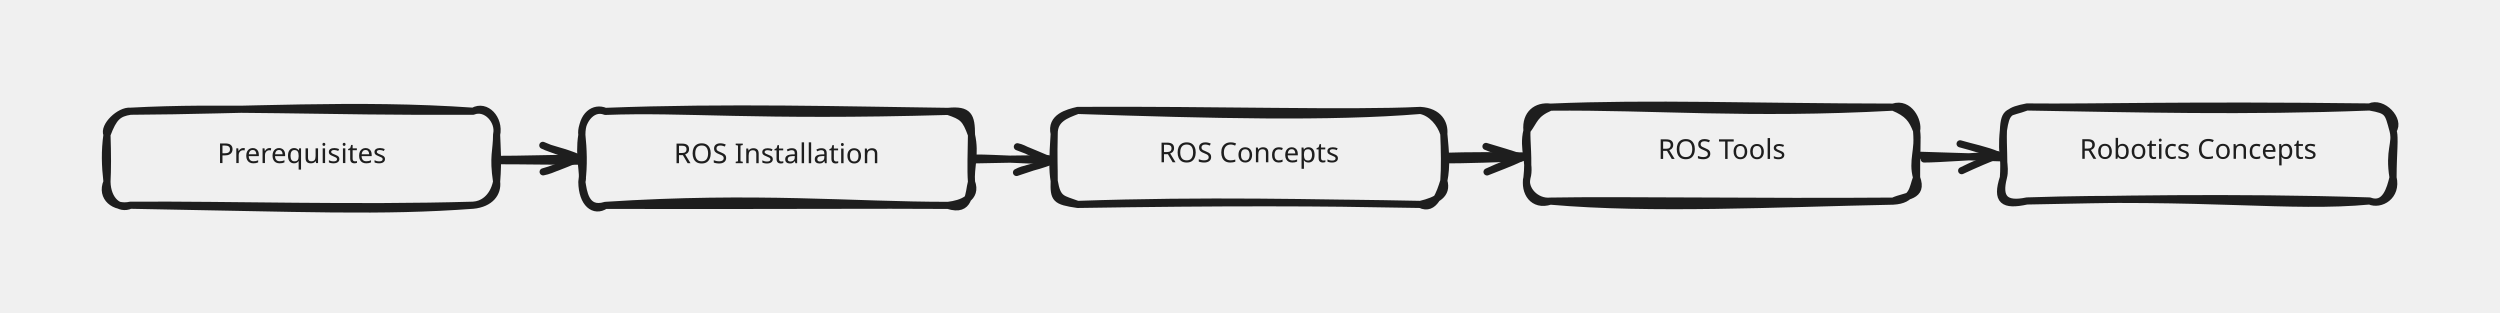
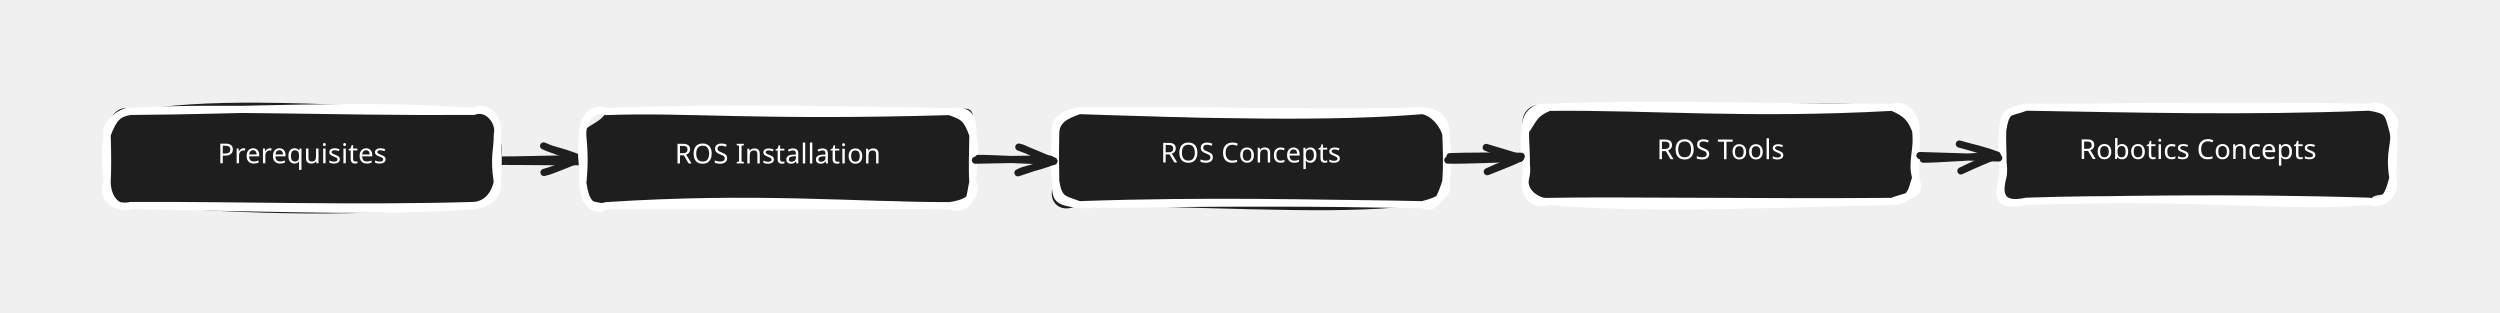
- <svg xmlns="http://www.w3.org/2000/svg" version="1.1" viewBox="0 0 701.115 87.599" width="701.115" height="87.599">
+ <svg xmlns="http://www.w3.org/2000/svg" version="1.1" viewBox="0 0 700.115 87.599" width="700.115" height="87.599">
  
-   eyJ2ZXJzaW9uIjoiMSIsImVuY29kaW5nIjoiYnN0cmluZyIsImNvbXByZXNzZWQiOnRydWUsImVuY29kZWQiOiJ4nOVba1Pbulx1MDAxNv3Or2Byv1x1MDAxNlx1MDAxZr22XHUwMDFl51x1MDAxYqXlcUspXHUwMDEwaIE7Z1x1MDAxOJOYxODYwXZcYrTT/362TIhcdTAwMWTHeUBcdIS5YSBEkq0taa+19paVXyurq7X0vuvV/l6teXdccjfwm7Hbr32w5bdenPhRiFUs+5xEvbiRtWynaTf5+6+/3G7XafnpRVx1MDAxNF07jajzcJlcdTAwMTd4XHUwMDFkL0xcdTAwMTNs+D/8vLr6K/tb6MiN4+ihj6w470dcbiiX7kVh1ifV2kjNKCfDXHUwMDE2fvJcdPtKvSZWX7pB4uU1tqiWXt3tXHT/5/Xx6d315k7/6uzkquHn3V76QVBP74PMpCTCked1SVx1MDAxYUfX3lx1MDAwZr+Ztlx1MDAxZodfKJ90VVx1MDAxY/Va7dBL7NDpsDTqulxyP723ZSQ33lxyW9k98pI7/Fx1MDAwNEw5hlGQROObXCJmWGuv55I5TCnFmFx1MDAxNEaZklVcdTAwMWJRXHUwMDEwxdaq/1DP/uR2XbiN61x1MDAxNlx1MDAxYVx1MDAxNzaHbdLYXHKTrlx1MDAxYuNC5e36j+OljuJEcVxyWlMqgathk7bnt9qptdshII1cdTAwMDBNXHUwMDAxQFxuIanO7fGyNUH7KeOgTD5Ga0V3p5n5xj/5SsRux9uxl4S9IChOZ9hcdTAwMWNM56NcdTAwMGblXsRcdTAwMDYlv/Nh2vafXHUwMDBi3pf30Os23XRgXHUwMDE0Izh9SlOhxbA+8MPrcvdB1Liu8K0kdeP0o1x1MDAxZjb9sDVq2MDxs4HU/Hs/Plj7vCNcdTAwMWK3t9uiXHUwMDFmujs/XHUwMDE5XHUwMDFiTrVcdTAwMWR01OglXHUwMDBmXHUwMDEzKbRcdTAwMDZmXGJcdTAwMTdcdTAwMDRAXHUwMDFiVWjUcrvWZodqSqhCk7mUoDRcdTAwMWZcdTAwMWK7XHUwMDE3Nmfb5Fx1MDAxZPJvp19u5GdcdTAwMGZcdTAwMGWOXHUwMDA0O7ncOE5ElU1r1ijDNPYlXHUwMDE1V2CMyJGZmzVmReAm6UbU6fgpTvZ+5IdpeVKz2Vu3+G977tiK4yiKdWWi6No75rxiX/l/qzmUslx1MDAwZsP///lQ2Xqyk2eXj7t3fsOV4vtg9GMkXHUwMDE3e430XHUwMDAx5Fx1MDAxNUQnXHUwMDA0K5c+XHUwMDEyXHUwMDFk50Ra/8xcdTAwMWLM4rnprraUPCeocoRChjOcSZxnOcpzQjtgXHUwMDE0VkguXHUwMDA1laJk18sxXHUwMDFkJcZhXHUwMDEyUSXQXCL8oCqYjkmHS1x1MDAwMpRcdTAwMWFKtNJEXHUwMDE1zHkgOsNcdTAwMDVcdTAwMTBcdTAwMWN0PopcdTAwMTfkuXGsj/Hc8JpfXHUwMDA1XHUwMDBmXHUwMDFlOmLq3aW1om9cdTAwMGbcpr/V/HJ3uLVcdTAwMTOcre+1zptwXHUwMDFlnn/yasN2vz9U33ZcdTAwMWVtXHUwMDFk6f9cdTAwMDHE+X1cdTAwMWbRM4Oc80hgNjlPXHUwMDA14sj4XHUwMDBiXHUwMDE4xFx1MDAwNZtcYkIqXHUwMDE4ZdRcdTAwMTgt50Zh9XQuN1xuXHUwMDA1c9ChKUZWkjBhXG7RV1x1MDAwNkNQXHUwMDBlRbVcdTAwMTHcaC641Fx1MDAwYoMhaEdcdTAwMDLDPlx1MDAxNIzjXHUwMDBmXHUwMDExKlxilZxRXHUwMDA0qmKSleFHkSqMtV7/Of5GKp5cdTAwMWNQPMVnc6uiMK37P+3yKEdcdTAwMTFCkW2oIJxcdTAwMTJgI4023Y5cdTAwMWZkXHUwMDBiMyzOfFx1MDAxYmd3P/Zi76bnJ37qJbWR6vXAb1l3rzVwXHUwMDE0XjyChNTHiH/YoOM3m0W5amCfrlx1MDAxZnrxPFx1MDAxMU0tiv2WXHUwMDFmusHRdJNwYrztx6WlXHUwMDBlK/hM4tlKO1xyfyCsnJdLh5g2ijOgJveSWZCeXHUwMDFlLy0lpFx1MDAwMYiFXHUwMDEyw4hNXHUwMDEzplx1MDAwYlr1KKxScEAsXHUwMDFi4EBcboBfTmVcdTAwMTVcZvGAoVle8Vx1MDAxZZTVXUsv6ida7n/rXHUwMDFl84Ogd9ym1/1XUNap9/1cdTAwMTS4vVx1MDAwYrm2dd76/p20JT+5T9bZu1NsNVx03ejwNoZX86O7epWWXHUwMDFi3dI41DDFUVxutVx1MDAxNoyPolx1MDAxYvWaXHUwMDExrihlWKWIXlxc3KxcdTAwMTimpM9cdTAwMTNr4Fx1MDAwNmNcblWIvf7fxPrwW311J8RMOFxi3NR69mL0eoZ6lfV6slVcdTAwMGKWbNCkXFw6lGx0XHUwMDE0XFwqXHUwMDBluSfPQvXHTvQprO/2987Obr6zg49r7v6Xr8uNakSKQ1x1MDAxMVx1MDAxN+QhXHUwMDA0XHUwMDE2+V1cdTAwMWU1mytuXHUwMDEw1SjnXHUwMDA2ynYtm2RTJFx1MDAwNsrp+1LstLl7u67ccGPzx+aXzv7p1q48/vxcbso69b7nybdccqX598Yl9W8ur7xzWP/afDHFNlRcdTAwMTf20lx1MDAxN6XYXHUwMDE06CRwXHUwMDBiI4Uh/Fx0KXb1Ki01tlx1MDAxMUeOxLlG5FxuZlhpP1x1MDAxZqRjuCBcdTAwMWEkXHUwMDE3QEEuXGbaIFx1MDAxY1QpyZ6XXjPNtc0o3lKxn+quL67YXHUwMDFi1m276aKy61x1MDAxObpVpdbjXHUwMDE2LTq51lx1MDAxM8NviqLBJUVvnj+7/lxunU3P3bu93W5cdTAwMWRuQHtPnm2fLTeaNVx1MDAwNUdcdTAwMWHDmJDUbl6XhFo5XHUwMDAyXHUwMDEwK0xrO1x1MDAxNUu/bU2pXHUwMDAyylx1MDAwMVx1MDAxNvJ4bmFSLe8v6tu3vehm+2rnS/1G7lx1MDAwNt3rn68gqVPv29g6NTvt9o9G72Rv4+h8nadcdTAwMDen8Vx1MDAwYkk1MFx1MDAwM1QvXqqJmrx1hrkkSoNh82t19TItN7qBOIRcdTAwMTOpmFx1MDAxMKA4XHUwMDFmXHUwMDE3a1x1MDAxNFx1MDAwZkJcdTAwMTTDNovDtsCAgYCQz0yvMcxQ2fPDt1x1MDAxM2t0WOSbN1x1MDAxNeujKFxuXHUwMDE2pdQzdKtKqUvmLDqh5lx1MDAxM2Nuhp4rNEaj8z9d/u+2m15cdTAwMWX121qlccds03Rv+zJZbiBcdTAwMWJhXHUwMDFjTrW0XHUwMDBmkNFcdTAwMTlcdTAwMGJcdTAwMGauhjqNwkiIXHUwMDAxbKLJsus0MKRmXHT8fen0rr44rt9vXvRv3cO9syM42ZVx/a03wVx1MDAxN6zT6FGvkFKTyftl6ER2XHUwMDEzicyv09XLtNzwllx1MDAxOIVcdTAwMTPOuFFGa6ClwyNcdTAwMDCOhb1CwHCpteBcdTAwMGKDt5JZNvDMnXBcZuooXHUwMDE3b5pWo8tcblWgx9dW6uhcIkLpTVx1MDAxNp1bz5CwMcWebNafK/fEs6/aTD5cdTAwMTLGQFx1MDAwMDxhXHUwMDEzfPqO5FKCWkqKwbfEJFx1MDAwMzNccoRu3nN+8tW6l429XHUwMDEx1Vx1MDAwYsM0QzOUIVx1MDAxY5SkyFx1MDAxZIXjmCNnX5lUIDGMQlx1MDAxY0mUZpa3elxmxO0hXSD6JeD94odfn72ZNufh17lcdTAwMGaa2nOmwFx1MDAwMO3SXHUwMDFjiZtcdTAwMTmez9dq4firPVx1MDAxMVxyYLcrOFx1MDAwMaPHRj/X8dfpW2xcdTAwMDWrsuOv0mgqUU1RUlx1MDAwNVxiWmHWmFx1MDAxNe/s+OtcdTAwMDQ/t6+1Klx1MDAxN89vuVJ8fzLTXHUwMDE5OXFcdTAwMWKRXHUwMDExrVx0U4TNn59M39JZSq5ThmNcdTAwMDZcIjTSXHUwMDE5JidAS/lcdDKhXHUwMDE0XHUwMDE0fVx1MDAxZFGhtVncXHUwMDE5XHUwMDFkRlx1MDAxY0Mk5oRcdTAwMThHMXvAPDekwHV2i1AjXHUwMDAwMbqVoKVcdTAwMTlcdTAwMGJkhGTGaFg+onv6ztlTiW5uSslO+WNcdTAwMWUnXHUwMDA05/hrT19VXHUwMDFjqEfQUaQ4VHuePTR6XHUwMDFlz03foCjxXHUwMDFjV6in1Fx1MDAxOHQ2hjxAK4ziXHUwMDFhvVx1MDAwM1x1MDAxYilKXHUwMDExmeZ9095El7evtVxub38x1is8XHUwMDFhXHUwMDE5Yz2ceORcdTAwMDI6/+Gl6YnsUrKeYVx1MDAxMmM4dHCmMFmQrFx1MDAxY+FhOI3Bn0BF0kiKXHUwMDBi/HZcdTAwMTOz6o7hNMZcdTAwMWSSo85XXHUwMDA3eIJi8EZccrf2KFN4NDuI76RcdTAwMTCGY5NcdTAwMTfYaH13tDc3w9iv0WjGUNZcdIKNaWBVrMdtXHUwMDEwiLm64IpzxsZcdTAwMDOruWhvepZXXHUwMDBl79BcdTAwMTI0i3NMwo3mXHUwMDE137l63zQ3ycfta63CvSex3Mqgi5rb7dZTdLPhXHUwMDAyoLv7zcFcdTAwMGVAPs7are/1P05H5MpgVi1LeZn//175/S9zXHUwMDE0QnUifQ==
+   eyJ2ZXJzaW9uIjoiMSIsImVuY29kaW5nIjoiYnN0cmluZyIsImNvbXByZXNzZWQiOnRydWUsImVuY29kZWQiOiJ4nOVbW1fbOFx1MDAxN33nV7DyvVx1MDAxNo90dJ83SstlSilcdTAwMTBogW/NYpnEJFx1MDAwNsdcdTAwMGW2ubWr/32OTIidxHZSIJ0whFx1MDAwNSGyLFx1MDAxZEln732OrPxYWl5upPd9r/HncsO7a7mB347d28Y7W37jxYlcdTAwMWaFeFx0ss9JdFx1MDAxZLeymt007Sd//vGH2+87XHUwMDFkPz2LokunXHUwMDE19Vx1MDAxZW7zXHUwMDAyr+eFaYJcdTAwMTX/j5+Xl39kf1x1MDAwYlx1MDAxZLlxXHUwMDFjPfSRXHUwMDE15/1IbsZLd6Iw65Ncbs6oklxcsmFccj/5gH2lXlx1MDAxYi+fu0Hi5VdsUSO9uNvh/vfLw+O7y/Wt24uTo4uWn3d77lx1MDAwN0EzvVx1MDAwZjKTklxiR55fS9I4uvS++e20+zj8QnnVXXF03emGXmKHToelUd9t+em9LSNkWOqGnayNvORcdTAwMGU/XHTQjlx1MDAwMSok0fimSD5cdTAwMWT2fibBYcZoQbhiXHUwMDA0lFx1MDAxOLNrLVxuotja9T/q2Z/csjO3ddlB88L2sE5cdTAwMWG7YdJ3Y1xcqrze7eOIqYM9KKaF1pRKwdSwStfzO93UWu5cdTAwMTCgXHUwMDFjTZFcdTAwMWFcdTAwMDQhXHUwMDAwwHlukJctXHUwMDBiXHUwMDBlgVx1MDAwMlx1MDAxM8rkw7Rm9LfamXv8nS9G7Pa8LXtLeFx1MDAxZFx1MDAwNMVcdTAwMTlcctuDXHUwMDE5fXSj3JFgUPIzXHUwMDFmp63/seCAeVx1MDAwZtf9tptcdTAwMGWMXHUwMDAywlx1MDAxOJFcdTAwMTRIwa7AXHUwMDBmL8e7XHUwMDBmotZliXslqVx1MDAxYqfv/bDth51Rw1x1MDAwNr6fXHKk4d/78d7Kxy3ZurnZ5Lehu/VcdTAwMWRgONd20FHrOnmYSa61XHUwMDAwQ1x1MDAxOCdCaKNcbpU6bt/a7FBNXHRVlGsmpVCaTYzdXHUwMDBi29Nt8vbZl+NPV/KjJ/ZcdTAwMGU4XHUwMDFjna9cdTAwMWQmvMymXHUwMDE1a5RcdTAwMDGNfUnFlDCGczFp1oRcdTAwMTWBm6RrUa/npzjZu5FcdTAwMWam45Oazd6qpYCu506sOI6ieG2cK/q2xZxa7Cv/bzlHU/Zh+P/f70prV3t5dnuJf+ctLlx1MDAxNd9cdTAwMDfDnyC62GulXHUwMDBmQC8hO851XHUwMDE12SkwXFxcdMlyXHUwMDEymcZ19b62kFxcx6l2uEKWM1xmpDRcXI5yXHUwMDFk144wXG4vSCY5lXzMrpzrzrNXLddN8OEjz1FiXHUwMDFjkFxiKc5cdTAwMTFbxKhcdTAwMTKeXHUwMDAz6TBJXHUwMDA0pYZcdTAwMTKtNFFcdTAwMTMsZ1x1MDAxOFx1MDAxN1x1MDAwNFx1MDAwN5yP4Fx1MDAwNUluXHUwMDEy6Fx1MDAxMyQ3vOdHwX2HTph6d2mj6NhcdTAwMDOXud1of7rb39hcbk5WdzqnbXFcdTAwMWGefvBcdTAwMWHDej/flTc7i7aO9P+A4LzdR+TUMDPOt84nczoz14JwZPxcdTAwMDX84YKJKlx1MDAwMFx1MDAwMmhcXGiVM95UXHUwMDAwls/mYlx1MDAwM5AzXHUwMDA3/ZlqIyVcdTAwMDFuXG6jzVx1MDAxMCiUQ1FpODOacSb1c1x1MDAxMFhcdTAwMWJtXGLtSFx1MDAwMdhHIaJcdTAwMTnCXHUwMDBmXHUwMDAxylx0lVxmKOJUgYRx9FFkXHRjrdfPh9/IhV9cbiZ+1WVzq6IwbfrfM9p3XHUwMDE0IVx1MDAxNFtC2WGUXGJcdTAwMTiptO72/CBbmGFx5to4u7uxXHUwMDE3e1fXfuKnXtJcdTAwMTi5vFx1MDAxYfhcdTAwMWTr7Y1cdTAwMTaOwotHgJD6XHUwMDE48Fx1MDAwZiv0/Ha7qFQt7NP1Qy+eJZppRLHf8UM3OKg3XHQnxtt8XFxa6kDBZ1x1MDAxMs9etNPwXGZNZZVcdFx1MDAwNChcdTAwMDJCwS9oan2stJCQXHUwMDE2glooXHUwMDAxRmuagC5I1aOmSs5cdTAwMDRi2VxihllEdVx1MDAwMvHviypcdTAwMDfEXHUwMDAyhmT5hdcgqu5KetY80nL3S/+Q7Vx1MDAwNdeHXXp5+1x1MDAxYkS1tt1cdTAwMGaBe30mVzZOO1+/kq5kR/fJKrw2saakXG7ZVCmKjlTcPJhcdTAwMDbt8mVabGgr4lBcdTAwMDOKoVx1MDAwZWrNgY1CXHUwMDFixVx1MDAxYZdcdTAwMDMnXHUwMDAy8JJcIvpZ8XKtWivAXFz0aUotmMGAXHUwMDAyifjNKvX+l+byVogpcFx1MDAxMLipde35iPVcdTAwMTTpXHUwMDFhXHUwMDE362qr5qzXorBcdTAwMTLjeo05lZRMzK7X73vRh7C5fbtzcnL1XHUwMDE19t6vuLufPi82qKXmXHUwMDBlRViQh/CX56086jVTzCCoUcqNXHUwMDE4t2uR5JpcIidQRl+XWqft7ZtV5YZr69/WP/V2jze25eHH36Cqte2eJl/WlGZfW+fUvzq/8E7F6uf2K1NrKnhcdTAwMTWuKUbhXHUwMDE4fprClvLUjfzSZVpoYKNcdTAwMTA7Ulx1MDAxOYqw5WBgbFx1MDAxZl9IxzBOtJCMXHUwMDBiKuRzcF2fWSO9cFwi4Wl5NWimbSrxptV6zfptP51XWj1FtMqUetKieWfVXHUwMDA2xkuHaEb3xuC7uHMzNa3+LHrrnrtzc7PZ2V9cdTAwMTPdXHUwMDFkebJ5stho1lQ40lx1MDAxOFx1MDAwMC6p3bBcdTAwMWVTaeVwgVhcdTAwMDGNXCJq85CFlmklKFx1MDAxM2Iuz+PmptPy/qy5eXNcdTAwMWRdbV5sfWpeye2gf/n9N+hpbbutjWOz1e1+a11cdTAwMWbtrFx1MDAxZJyusnTvOH5lOk1U5Vx1MDAxNjhypX14q9nsXHUwMDBm3MuXabGRLYhDcLpcdTAwMTVwLlx1MDAxNGOTQo3CQYhcdTAwMDKsM7+Umlx1MDAxM1x1MDAwN2HL5Vx1MDAxM9Nq5GAlJVdvd1x1MDAwM9zK4kFcdTAwMTRcdTAwMDXzUukpmlWm0mPmzDuRZpWJNFx1MDAxNUZLRIKZXaL/2nTT84PbrlZp3DObNN3ZPE9cdTAwMTZcdTAwMWLIhlx1MDAxYodRLe1cdTAwMDNjXHUwMDAxpvC0aqjRKIx2XHUwMDE2sIomi6zRXHUwMDAyiGJSsNel0dv67LB5v352e+Pu75xcdTAwMWOIo21cdTAwMTk3/+2d7/+CRlNSXHUwMDE5faODXHUwMDE5hbow+1x1MDAxZVn5Ki02siVcdTAwMDbfhFx1MDAwMTPKaC3o2DlcdTAwMTEhXHUwMDFji3iFeGFSa86eg+z6jW+ZJVx1MDAwMU/c/Fx1MDAxNlRTxt90Nlx1MDAxZJ1FqLrJvFPqKeo1IdbVZj1ftCuPumpTI9gglY29Z98hq9+LXFxIWEtcdFx1MDAxOHlLkIYrsOBcdTAwMWSFtT3qiiE3ZVx1MDAxNFxiYGvVgv1cdTAwMDJnXYkyhFx0JSnShyo8OiuedbWPzVHXuVx1MDAxMZpLo4ubdoMwXHUwMDFjQHJB9Esg/NWddZ35XFypPVYqQKBdmFlcbozUWD5fy4XTrvZcZrRcdTAwMTB2s4JcdTAwMTFcZmAnRj/Tadf6zbWCVdlpV1xcVZRSXHUwMDAxXHUwMDE4mXHBaYlZXHUwMDEzVryy065cdTAwMTV+bl8rZS6eN7lUfP9lsjOy8liOQFHCOVezP7uv389ZSK5ThmP6wTXqJWYmXHUwMDE4XHSMcVx1MDAxZMXAXHUwMDAyOVx1MDAxMOw+XHUwMDAzmPlRXHUwMDFkNY4hXHUwMDEyiMRIXG7scfLckFx1MDAwMtVRdFx1MDAwZcWRyoRS1qBxouNcdTAwMTLsl1x1MDAxMN5cIs3NTCjZkX5cXE/OXHUwMDE5w1973Krk9Lw9YY5cdTAwMDQnOFx1MDAwMs8+LHpcdTAwMWHL1W9OjLFcdTAwMWOz36GhxmCMXG7IXHUwMDAytMQoptE5sJKiVFx1MDAxMTCvmvSqPd6+Viad/cUoj1U+XHUwMDAxXHUwMDA1gvOOTFCggWmcV5/HLiTnXHUwMDE5kFx1MDAwZWByimEsJlx1MDAwYlx1MDAxMvKeXHUwMDFmOc+Gflx1MDAxY+VIIyWaMbteMLxcdTAwMDMr7UJwXGY6JONcdTAwMDUlXHUwMDFh+SZcdTAwMTOnXHUwMDE4uVHDrD3KTFx1MDAwNneoi4ZhlVx1MDAxN9hjfVHWXHUwMDAzu9uFijLX4G5WgsGJXHUwMDE0XHUwMDFhXHUwMDAwiCbUPjtcdTAwMTBQRnrMRoCYqyPyXHUwMDE4XHUwMDAzmIyqZmK9+ixvPLZDS8BKXHUwMDA0JuFGs5LvV71qlqv0cftaKXHvKpZbXHUwMDFhdNFw+/1mim42XFxcdTAwMDB0d7892Fx1MDAwMcjH2bjxvdv39YhcXFx1MDAxYcyqZSkv8/+fSz//XHUwMDAxloY6hCJ9
  <defs>
    <style class="style-fonts">
      @font-face {
        font-family: "Virgil";
        src: url("https://unpkg.com/@excalidraw/excalidraw@undefined/dist/excalidraw-assets/Virgil.woff2");
      }
      @font-face {
        font-family: "Cascadia";
        src: url("https://unpkg.com/@excalidraw/excalidraw@undefined/dist/excalidraw-assets/Cascadia.woff2");
      }
      @font-face {
        font-family: "Assistant";
        src: url("https://unpkg.com/@excalidraw/excalidraw@undefined/dist/excalidraw-assets/Assistant-Regular.woff2");
      }
    </style>
  </defs>
-   <rect x="0" y="0" width="701.115" height="87.599" fill="transparent" />
+   <rect x="0" y="0" width="700.115" height="87.599" fill="transparent" />
  <g stroke-linecap="round">
-     <g transform="translate(140.4494 44.87262) rotate(0 10.86537 0.02847291)">
-       <path d="M0.16 0.2 C3.9 0.17, 18.67 0.41, 22.22 0.32 M-0.43 -0.18 C3.31 -0.13, 18.48 -0.54, 22.04 -0.51" stroke="#1e1e1e" stroke-width="2" fill="none" />
+     <g transform="translate(140.4494 44.99475) rotate(0 10.86537 0.01070238)">
+       <path d="M0.16 0.2 C3.9 0.16, 18.67 0.38, 22.22 0.29 M-0.43 -0.18 C3.31 -0.14, 18.48 -0.57, 22.04 -0.55" stroke="#1e1e1e" stroke-width="2" fill="none" />
    </g>
-     <g transform="translate(140.4494 44.87262) rotate(0 10.86537 0.02847291)">
-       <path d="M11.87 3.32 C14.63 2.82, 17.28 1.06, 22.04 -0.51 M11.87 3.32 C14.2 2.69, 16.52 1.81, 22.04 -0.51" stroke="#1e1e1e" stroke-width="2" fill="none" />
+     <g transform="translate(140.4494 44.99475) rotate(0 10.86537 0.01070238)">
+       <path d="M11.88 3.3 C14.63 2.79, 17.28 1.03, 22.04 -0.55 M11.88 3.3 C14.2 2.67, 16.52 1.78, 22.04 -0.55" stroke="#1e1e1e" stroke-width="2" fill="none" />
    </g>
-     <g transform="translate(140.4494 44.87262) rotate(0 10.86537 0.02847291)">
-       <path d="M11.78 -4.11 C14.6 -2.73, 17.27 -2.6, 22.04 -0.51 M11.78 -4.11 C14.15 -3.08, 16.49 -2.29, 22.04 -0.51" stroke="#1e1e1e" stroke-width="2" fill="none" />
+     <g transform="translate(140.4494 44.99475) rotate(0 10.86537 0.01070238)">
+       <path d="M11.78 -4.13 C14.59 -2.75, 17.26 -2.63, 22.04 -0.55 M11.78 -4.13 C14.14 -3.1, 16.48 -2.31, 22.04 -0.55" stroke="#1e1e1e" stroke-width="2" fill="none" />
    </g>
  </g>
  <mask />
  <g stroke-linecap="round" transform="translate(30 31.19257) rotate(0 54.63418 13.18026)">
-     <path d="M6.59 0 C38.67 -0.15, 70.14 -2.28, 102.68 0 M6.59 0 C32.42 -1.41, 59.17 0.23, 102.68 0 M102.68 0 C106.33 -1.5, 110.17 2.76, 109.27 6.59 M102.68 0 C106.36 -2.09, 110.19 2.17, 109.27 6.59 M109.27 6.59 C109.28 11.12, 108.19 12.54, 109.27 19.77 M109.27 6.59 C109.36 9.84, 109.77 13.73, 109.27 19.77 M109.27 19.77 C109.66 22.95, 107.53 25.88, 102.68 26.36 M109.27 19.77 C108.25 24.6, 105.02 26.26, 102.68 26.36 M102.68 26.36 C76.92 28.27, 55.55 27.21, 6.59 26.36 M102.68 26.36 C69.15 27.34, 35.79 26.2, 6.59 26.36 M6.59 26.36 C3.54 27.76, 0.1 25.05, 0 19.77 M6.59 26.36 C2.12 27.38, -1.87 24.15, 0 19.77 M0 19.77 C-0.52 15.25, -0.64 11.14, 0 6.59 M0 19.77 C0.18 16.57, 0.18 11.91, 0 6.59 M0 6.59 C1.85 1.63, 3.18 0.54, 6.59 0 M0 6.59 C-1.07 4.18, 3.53 -0.29, 6.59 0" stroke="#1e1e1e" stroke-width="2" fill="none" />
+     <path d="M6.59 0 C27.47 -3.73, 52.4 -2.75, 102.68 0 C105.63 -3.19, 109.82 1.91, 109.27 6.59 C111.25 8.71, 110.63 14.85, 109.27 19.77 C108.31 22.83, 108.97 23.14, 102.68 26.36 C69.48 29.77, 42.32 28.89, 6.59 26.36 C-0.08 28.25, 0.93 24.03, 0 19.77 C-2.46 14.93, 1.05 13.15, 0 6.59 C-1.06 3.23, 3.61 -3.22, 6.59 0" stroke="none" stroke-width="0" fill="#1e1e1e" />
+     <path d="M6.59 0 C38.67 -0.15, 70.14 -2.28, 102.68 0 M6.59 0 C32.42 -1.41, 59.17 0.23, 102.68 0 M102.68 0 C106.33 -1.5, 110.17 2.76, 109.27 6.59 M102.68 0 C106.36 -2.09, 110.19 2.17, 109.27 6.59 M109.27 6.59 C109.28 11.12, 108.19 12.54, 109.27 19.77 M109.27 6.59 C109.36 9.84, 109.77 13.73, 109.27 19.77 M109.27 19.77 C109.66 22.95, 107.53 25.88, 102.68 26.36 M109.27 19.77 C108.25 24.6, 105.02 26.26, 102.68 26.36 M102.68 26.36 C76.92 28.27, 55.55 27.21, 6.59 26.36 M102.68 26.36 C69.15 27.34, 35.79 26.2, 6.59 26.36 M6.59 26.36 C3.54 27.76, 0.1 25.05, 0 19.77 M6.59 26.36 C2.12 27.38, -1.87 24.15, 0 19.77 M0 19.77 C-0.52 15.25, -0.64 11.14, 0 6.59 M0 19.77 C0.18 16.57, 0.18 11.91, 0 6.59 M0 6.59 C1.85 1.63, 3.18 0.54, 6.59 0 M0 6.59 C-1.07 4.18, 3.53 -0.29, 6.59 0" stroke="#ffffff" stroke-width="2" fill="none" />
  </g>
  <g transform="translate(55.30801 39.75274) rotate(0 29.32617 4.620082)">
-     <text x="29.326" y="0" font-family="Cascadia, Segoe UI Emoji" font-size="7.7px" fill="#1e1e1e" text-anchor="middle" style="white-space: pre;" direction="ltr" dominant-baseline="text-before-edge">Prerequisites</text>
+     <text x="29.326" y="0" font-family="Cascadia, Segoe UI Emoji" font-size="7.7px" fill="#ffffff" text-anchor="middle" style="white-space: pre;" direction="ltr" dominant-baseline="text-before-edge">Prerequisites</text>
  </g>
  <g stroke-linecap="round" transform="translate(163.1801 31.23844) rotate(0 54.63418 13.18026)">
-     <path d="M6.59 0 C28.93 -0.87, 48.16 1.56, 102.68 0 M6.59 0 C40.57 -1.33, 74.56 -0.36, 102.68 0 M102.68 0 C106.81 1.39, 107.61 2.03, 109.27 6.59 M102.68 0 C108.51 -0.58, 109.25 1.28, 109.27 6.59 M109.27 6.59 C110.48 12.03, 108.94 15.78, 109.27 19.77 M109.27 6.59 C109.22 11.38, 109 16.33, 109.27 19.77 M109.27 19.77 C108.43 22.86, 108.96 28.33, 102.68 26.36 M109.27 19.77 C110.98 24.29, 106.46 25.92, 102.68 26.36 M102.68 26.36 C76.39 26.39, 48.98 23.61, 6.59 26.36 M102.68 26.36 C82.43 26.21, 59.88 26.45, 6.59 26.36 M6.59 26.36 C0.89 28.16, 0.43 22.19, 0 19.77 M6.59 26.36 C3.43 28.45, 0.07 25.87, 0 19.77 M0 19.77 C0.69 17.59, -1 12.83, 0 6.59 M0 19.77 C0.62 15.1, 0.4 10.47, 0 6.59 M0 6.59 C-0.02 1.02, 3.44 -1.36, 6.59 0 M0 6.59 C-0.45 3.52, 2.5 -1.62, 6.59 0" stroke="#1e1e1e" stroke-width="2" fill="none" />
+     <path d="M6.59 0 C41.45 -2.49, 78.42 -0.76, 102.68 0 C109.86 -1.89, 109.58 -0.72, 109.27 6.59 C108.6 9.05, 108.45 14.42, 109.27 19.77 C111.33 20.96, 106.95 29.01, 102.68 26.36 C73.1 23.08, 51.55 27.16, 6.59 26.36 C5.3 24.51, -1.78 26.63, 0 19.77 C1.99 12.46, -1.59 10.39, 0 6.59 C-0.27 4.22, 5.6 3.09, 6.59 0" stroke="none" stroke-width="0" fill="#1e1e1e" />
+     <path d="M6.59 0 C28.93 -0.87, 48.16 1.56, 102.68 0 M6.59 0 C40.57 -1.33, 74.56 -0.36, 102.68 0 M102.68 0 C106.81 1.39, 107.61 2.03, 109.27 6.59 M102.68 0 C108.51 -0.58, 109.25 1.28, 109.27 6.59 M109.27 6.59 C110.48 12.03, 108.94 15.78, 109.27 19.77 M109.27 6.59 C109.22 11.38, 109 16.33, 109.27 19.77 M109.27 19.77 C108.43 22.86, 108.96 28.33, 102.68 26.36 M109.27 19.77 C110.98 24.29, 106.46 25.92, 102.68 26.36 M102.68 26.36 C76.39 26.39, 48.98 23.61, 6.59 26.36 M102.68 26.36 C82.43 26.21, 59.88 26.45, 6.59 26.36 M6.59 26.36 C0.89 28.16, 0.43 22.19, 0 19.77 M6.59 26.36 C3.43 28.45, 0.07 25.87, 0 19.77 M0 19.77 C0.69 17.59, -1 12.83, 0 6.59 M0 19.77 C0.62 15.1, 0.4 10.47, 0 6.59 M0 6.59 C-0.02 1.02, 3.44 -1.36, 6.59 0 M0 6.59 C-0.45 3.52, 2.5 -1.62, 6.59 0" stroke="#ffffff" stroke-width="2" fill="none" />
  </g>
  <g transform="translate(181.7206 39.79861) rotate(0 36.09375 4.620082)">
-     <text x="36.094" y="0" font-family="Cascadia, Segoe UI Emoji" font-size="7.7px" fill="#1e1e1e" text-anchor="middle" style="white-space: pre;" direction="ltr" dominant-baseline="text-before-edge">ROS Installation</text>
+     <text x="36.094" y="0" font-family="Cascadia, Segoe UI Emoji" font-size="7.7px" fill="#ffffff" text-anchor="middle" style="white-space: pre;" direction="ltr" dominant-baseline="text-before-edge">ROS Installation</text>
  </g>
  <g stroke-linecap="round" transform="translate(295.6431 30.96881) rotate(0 54.63418 13.18026)">
-     <path d="M6.59 0 C43.57 1.23, 77.37 2.09, 102.68 0 M6.59 0 C44.58 -0.22, 83.05 0.97, 102.68 0 M102.68 0 C107.91 0.34, 109.52 3.66, 109.27 6.59 M102.68 0 C105.79 0.57, 108.37 3.62, 109.27 6.59 M109.27 6.59 C109.77 11.8, 110.11 15.54, 109.27 19.77 M109.27 6.59 C109.46 10.95, 109.56 16.19, 109.27 19.77 M109.27 19.77 C110.39 23.58, 107.31 25.25, 102.68 26.36 M109.27 19.77 C108.23 23.11, 106.61 28.28, 102.68 26.36 M102.68 26.36 C75.35 25.78, 47.53 25.71, 6.59 26.36 M102.68 26.36 C72.88 25.94, 42.81 25.1, 6.59 26.36 M6.59 26.36 C2.21 24.71, 0.9 25.12, 0 19.77 M6.59 26.36 C0.32 25.46, -0.15 24.83, 0 19.77 M0 19.77 C0.02 15.99, -0.17 13.43, 0 6.59 M0 19.77 C-0.51 16.87, -0.45 13.31, 0 6.59 M0 6.59 C-0.06 2.44, 3.15 1.31, 6.59 0 M0 6.59 C-1.08 1.89, 3.79 0.66, 6.59 0" stroke="#1e1e1e" stroke-width="2" fill="none" />
+     <path d="M6.59 0 C38.52 3.15, 65.78 1.96, 102.68 0 C103.67 -0.5, 109.17 -1.07, 109.27 6.59 C109.07 11.83, 110.1 14.38, 109.27 19.77 C106.29 26.9, 109.75 24.96, 102.68 26.36 C81.62 29.1, 58.84 27.6, 6.59 26.36 C0.63 29.66, -3.09 24.51, 0 19.77 C-0.18 17.67, -1.39 13.02, 0 6.59 C1.16 4.4, 5.53 -2.33, 6.59 0" stroke="none" stroke-width="0" fill="#1e1e1e" />
+     <path d="M6.59 0 C43.57 1.23, 77.37 2.09, 102.68 0 M6.59 0 C44.58 -0.22, 83.05 0.97, 102.68 0 M102.68 0 C107.91 0.34, 109.52 3.66, 109.27 6.59 M102.68 0 C105.79 0.57, 108.37 3.62, 109.27 6.59 M109.27 6.59 C109.77 11.8, 110.11 15.54, 109.27 19.77 M109.27 6.59 C109.46 10.95, 109.56 16.19, 109.27 19.77 M109.27 19.77 C110.39 23.58, 107.31 25.25, 102.68 26.36 M109.27 19.77 C108.23 23.11, 106.61 28.28, 102.68 26.36 M102.68 26.36 C75.35 25.78, 47.53 25.71, 6.59 26.36 M102.68 26.36 C72.88 25.94, 42.81 25.1, 6.59 26.36 M6.59 26.36 C2.21 24.71, 0.9 25.12, 0 19.77 M6.59 26.36 C0.32 25.46, -0.15 24.83, 0 19.77 M0 19.77 C0.02 15.99, -0.17 13.43, 0 6.59 M0 19.77 C-0.51 16.87, -0.45 13.31, 0 6.59 M0 6.59 C-0.06 2.44, 3.15 1.31, 6.59 0 M0 6.59 C-1.08 1.89, 3.79 0.66, 6.59 0" stroke="#ffffff" stroke-width="2" fill="none" />
  </g>
  <g transform="translate(323.207 39.52898) rotate(0 27.07031 4.620082)">
-     <text x="27.07" y="0" font-family="Cascadia, Segoe UI Emoji" font-size="7.7px" fill="#1e1e1e" text-anchor="middle" style="white-space: pre;" direction="ltr" dominant-baseline="text-before-edge">ROS Concepts</text>
+     <text x="27.07" y="0" font-family="Cascadia, Segoe UI Emoji" font-size="7.7px" fill="#ffffff" text-anchor="middle" style="white-space: pre;" direction="ltr" dominant-baseline="text-before-edge">ROS Concepts</text>
  </g>
-   <g stroke-linecap="round" transform="translate(428.227 30.04773) rotate(0 54.63418 13.18026)">
-     <path d="M6.59 0 C35.71 -0.28, 61.82 2.21, 102.68 0 M6.59 0 C34.8 -1.21, 63.46 -0.05, 102.68 0 M102.68 0 C106.88 1.73, 108.02 3.38, 109.27 6.59 M102.68 0 C107.22 -1.51, 109.87 3.98, 109.27 6.59 M109.27 6.59 C109.93 11.94, 107.95 15.01, 109.27 19.77 M109.27 6.59 C109.59 10.49, 109.18 13.34, 109.27 19.77 M109.27 19.77 C108.12 22.63, 108.46 26.05, 102.68 26.36 M109.27 19.77 C111.3 25.24, 106.18 24.72, 102.68 26.36 M102.68 26.36 C69.75 27.02, 34.98 28.84, 6.59 26.36 M102.68 26.36 C65.47 26.66, 25.63 26, 6.59 26.36 M6.59 26.36 C2.5 26.78, -0.91 22.97, 0 19.77 M6.59 26.36 C1.63 27.95, -0.8 23.79, 0 19.77 M0 19.77 C1.1 16.19, -1.29 11.65, 0 6.59 M0 19.77 C0.59 14.88, -0.16 9.55, 0 6.59 M0 6.59 C-0.44 1.84, 2.73 -0.51, 6.59 0 M0 6.59 C2.23 3.6, 2.08 1.96, 6.59 0" stroke="#1e1e1e" stroke-width="2" fill="none" />
+   <g stroke-linecap="round" transform="translate(427.227 30.04773) rotate(0 54.63418 13.18026)">
+     <path d="M6.59 0 C41.03 0.42, 84.27 -2.77, 102.68 0 C106.57 2.24, 105.9 -0.82, 109.27 6.59 C107.82 9.49, 111.72 12.33, 109.27 19.77 C105.71 23.06, 109.57 26.99, 102.68 26.36 C70.69 26.44, 32.39 29.12, 6.59 26.36 C3.47 24.47, 0.9 24.24, 0 19.77 C-0.38 16, 0.51 13.47, 0 6.59 C-2.41 3.78, 0.37 -2.67, 6.59 0" stroke="none" stroke-width="0" fill="#1e1e1e" />
+     <path d="M6.59 0 C35.71 -0.28, 61.82 2.21, 102.68 0 M6.59 0 C34.8 -1.21, 63.46 -0.05, 102.68 0 M102.68 0 C106.88 1.73, 108.02 3.38, 109.27 6.59 M102.68 0 C107.22 -1.51, 109.87 3.98, 109.27 6.59 M109.27 6.59 C109.93 11.94, 107.95 15.01, 109.27 19.77 M109.27 6.59 C109.59 10.49, 109.18 13.34, 109.27 19.77 M109.27 19.77 C108.12 22.63, 108.46 26.05, 102.68 26.36 M109.27 19.77 C111.3 25.24, 106.18 24.72, 102.68 26.36 M102.68 26.36 C69.75 27.02, 34.98 28.84, 6.59 26.36 M102.68 26.36 C65.47 26.66, 25.63 26, 6.59 26.36 M6.59 26.36 C2.5 26.78, -0.91 22.97, 0 19.77 M6.59 26.36 C1.63 27.95, -0.8 23.79, 0 19.77 M0 19.77 C1.1 16.19, -1.29 11.65, 0 6.59 M0 19.77 C0.59 14.88, -0.16 9.55, 0 6.59 M0 6.59 C-0.44 1.84, 2.73 -0.51, 6.59 0 M0 6.59 C2.23 3.6, 2.08 1.96, 6.59 0" stroke="#ffffff" stroke-width="2" fill="none" />
  </g>
-   <g transform="translate(462.5585 38.60791) rotate(0 20.30273 4.620082)">
-     <text x="20.303" y="0" font-family="Cascadia, Segoe UI Emoji" font-size="7.7px" fill="#1e1e1e" text-anchor="middle" style="white-space: pre;" direction="ltr" dominant-baseline="text-before-edge">ROS Tools</text>
+   <g transform="translate(461.5585 38.60791) rotate(0 20.30273 4.620082)">
+     <text x="20.303" y="0" font-family="Cascadia, Segoe UI Emoji" font-size="7.7px" fill="#ffffff" text-anchor="middle" style="white-space: pre;" direction="ltr" dominant-baseline="text-before-edge">ROS Tools</text>
  </g>
-   <g stroke-linecap="round" transform="translate(561.8465 30) rotate(0 54.63418 13.18026)">
-     <path d="M6.59 0 C26.45 0.21, 49.53 -0.64, 102.68 0 M6.59 0 C36.51 0.5, 67.91 1.35, 102.68 0 M102.68 0 C108.05 0.93, 107.87 1.52, 109.27 6.59 M102.68 0 C106.36 -1.76, 111.43 3.63, 109.27 6.59 M109.27 6.59 C110.26 10.1, 108.01 12.16, 109.27 19.77 M109.27 6.59 C109.9 8.72, 109.29 12.6, 109.27 19.77 M109.27 19.77 C110.51 25.06, 105.75 27.71, 102.68 26.36 M109.27 19.77 C108.5 22.92, 107.15 28.03, 102.68 26.36 M102.68 26.36 C80.48 28.45, 57.34 24.69, 6.59 26.36 M102.68 26.36 C64.21 25.12, 26.7 25.94, 6.59 26.36 M6.59 26.36 C0.38 27.68, -1.47 25.48, 0 19.77 M6.59 26.36 C-0.01 27.81, -2.14 26.34, 0 19.77 M0 19.77 C0.83 16.62, -0.78 13.88, 0 6.59 M0 19.77 C0.32 15.56, -0.16 10.92, 0 6.59 M0 6.59 C0.76 1.58, 1.44 1.05, 6.59 0 M0 6.59 C0.27 0.61, 1.71 1.86, 6.59 0" stroke="#1e1e1e" stroke-width="2" fill="none" />
+   <g stroke-linecap="round" transform="translate(560.8465 30) rotate(0 54.63418 13.18026)">
+     <path d="M6.59 0 C30.7 0.31, 51.18 1.59, 102.68 0 C105.65 0.68, 111.52 0.44, 109.27 6.59 C110.69 11.23, 107.27 14.74, 109.27 19.77 C109 27.03, 104.34 22.78, 102.68 26.36 C84.22 24.28, 57.78 25.91, 6.59 26.36 C3.05 29.16, -3.33 21.74, 0 19.77 C-1.26 16.04, 1.88 8.93, 0 6.59 C1.53 1.95, 2.03 0.76, 6.59 0" stroke="none" stroke-width="0" fill="#1e1e1e" />
+     <path d="M6.59 0 C26.45 0.21, 49.53 -0.64, 102.68 0 M6.59 0 C36.51 0.5, 67.91 1.35, 102.68 0 M102.68 0 C108.05 0.93, 107.87 1.52, 109.27 6.59 M102.68 0 C106.36 -1.76, 111.43 3.63, 109.27 6.59 M109.27 6.59 C110.26 10.1, 108.01 12.16, 109.27 19.77 M109.27 6.59 C109.9 8.72, 109.29 12.6, 109.27 19.77 M109.27 19.77 C110.51 25.06, 105.75 27.71, 102.68 26.36 M109.27 19.77 C108.5 22.92, 107.15 28.03, 102.68 26.36 M102.68 26.36 C80.48 28.45, 57.34 24.69, 6.59 26.36 M102.68 26.36 C64.21 25.12, 26.7 25.94, 6.59 26.36 M6.59 26.36 C0.38 27.68, -1.47 25.48, 0 19.77 M6.59 26.36 C-0.01 27.81, -2.14 26.34, 0 19.77 M0 19.77 C0.83 16.62, -0.78 13.88, 0 6.59 M0 19.77 C0.32 15.56, -0.16 10.92, 0 6.59 M0 6.59 C0.76 1.58, 1.44 1.05, 6.59 0 M0 6.59 C0.27 0.61, 1.71 1.86, 6.59 0" stroke="#ffffff" stroke-width="2" fill="none" />
  </g>
-   <g transform="translate(578.1311 38.56017) rotate(0 38.34961 4.620082)">
-     <text x="38.35" y="0" font-family="Cascadia, Segoe UI Emoji" font-size="7.7px" fill="#1e1e1e" text-anchor="middle" style="white-space: pre;" direction="ltr" dominant-baseline="text-before-edge">Robotics Concepts</text>
+   <g transform="translate(577.1311 38.56017) rotate(0 38.34961 4.620082)">
+     <text x="38.35" y="0" font-family="Cascadia, Segoe UI Emoji" font-size="7.7px" fill="#ffffff" text-anchor="middle" style="white-space: pre;" direction="ltr" dominant-baseline="text-before-edge">Robotics Concepts</text>
  </g>
  <g stroke-linecap="round">
-     <g transform="translate(273.5641 44.86893) rotate(0 10.53952 -0.01337837)">
-       <path d="M-0.4 -0.04 C3.1 -0.12, 16.92 -0.4, 20.56 -0.32 M0.39 -0.54 C4.1 -0.57, 18.05 0.2, 21.53 0.23" stroke="#1e1e1e" stroke-width="2" fill="none" />
+     <g transform="translate(273.5641 44.90131) rotate(0 10.53952 -0.01768322)">
+       <path d="M-0.4 -0.04 C3.1 -0.12, 16.92 -0.41, 20.56 -0.33 M0.39 -0.54 C4.1 -0.57, 18.05 0.2, 21.53 0.22" stroke="#1e1e1e" stroke-width="2" fill="none" />
    </g>
-     <g transform="translate(273.5641 44.86893) rotate(0 10.53952 -0.01337837)">
-       <path d="M11.51 3.5 C13.63 2.33, 15.57 2.46, 21.53 0.23 M11.51 3.5 C15.6 2.15, 18.99 0.98, 21.53 0.23" stroke="#1e1e1e" stroke-width="2" fill="none" />
+     <g transform="translate(273.5641 44.90131) rotate(0 10.53952 -0.01768322)">
+       <path d="M11.51 3.49 C13.64 2.32, 15.57 2.46, 21.53 0.22 M11.51 3.49 C15.6 2.14, 18.99 0.98, 21.53 0.22" stroke="#1e1e1e" stroke-width="2" fill="none" />
    </g>
-     <g transform="translate(273.5641 44.86893) rotate(0 10.53952 -0.01337837)">
-       <path d="M11.75 -3.71 C13.84 -3.32, 15.72 -1.62, 21.53 0.23 M11.75 -3.71 C15.74 -2.28, 19.04 -0.66, 21.53 0.23" stroke="#1e1e1e" stroke-width="2" fill="none" />
+     <g transform="translate(273.5641 44.90131) rotate(0 10.53952 -0.01768322)">
+       <path d="M11.75 -3.71 C13.84 -3.32, 15.72 -1.62, 21.53 0.22 M11.75 -3.71 C15.74 -2.29, 19.04 -0.67, 21.53 0.22" stroke="#1e1e1e" stroke-width="2" fill="none" />
    </g>
  </g>
  <mask />
  <g stroke-linecap="round">
-     <g transform="translate(405.9326 44.23641) rotate(0 10.4531 -0.06779078)">
-       <path d="M0.12 -0.42 C3.59 -0.59, 17.56 -0.62, 21.1 -0.51 M-0.48 0.55 C2.91 0.68, 17.15 0.19, 20.77 0" stroke="#1e1e1e" stroke-width="2" fill="none" />
+     <g transform="translate(405.9326 44.28743) rotate(0 9.953103 -0.07188723)">
+       <path d="M0.12 -0.42 C3.43 -0.59, 16.73 -0.63, 20.1 -0.52 M-0.48 0.55 C2.75 0.68, 16.32 0.19, 19.77 -0.01" stroke="#1e1e1e" stroke-width="2" fill="none" />
    </g>
-     <g transform="translate(405.9326 44.23641) rotate(0 10.4531 -0.06779078)">
-       <path d="M11.1 3.98 C14.02 2.78, 17.4 1.61, 20.77 0 M11.1 3.98 C14.47 2.41, 18.43 0.89, 20.77 0" stroke="#1e1e1e" stroke-width="2" fill="none" />
+     <g transform="translate(405.9326 44.28743) rotate(0 9.953103 -0.07188723)">
+       <path d="M10.57 3.8 C13.34 2.65, 16.56 1.54, 19.77 -0.01 M10.57 3.8 C13.78 2.3, 17.54 0.84, 19.77 -0.01" stroke="#1e1e1e" stroke-width="2" fill="none" />
    </g>
-     <g transform="translate(405.9326 44.23641) rotate(0 10.4531 -0.06779078)">
-       <path d="M10.8 -3.17 C13.85 -1.9, 17.34 -0.6, 20.77 0 M10.8 -3.17 C14.29 -2.09, 18.35 -0.98, 20.77 0" stroke="#1e1e1e" stroke-width="2" fill="none" />
+     <g transform="translate(405.9326 44.28743) rotate(0 9.953103 -0.07188723)">
+       <path d="M10.27 -3 C13.18 -1.8, 16.5 -0.57, 19.77 -0.01 M10.27 -3 C13.59 -1.99, 17.47 -0.93, 19.77 -0.01" stroke="#1e1e1e" stroke-width="2" fill="none" />
    </g>
  </g>
  <mask />
  <g stroke-linecap="round">
-     <g transform="translate(538.7999 43.86434) rotate(0 11.02328 -0.01205446)">
+     <g transform="translate(537.7999 43.86434) rotate(0 11.02328 -0.01205446)">
      <path d="M-0.13 -0.31 C3.5 -0.17, 18.31 0.25, 21.94 0.38 M0.81 0.72 C4.34 0.75, 17.79 -0.2, 21.46 -0.38" stroke="#1e1e1e" stroke-width="2" fill="none" />
    </g>
-     <g transform="translate(538.7999 43.86434) rotate(0 11.02328 -0.01205446)">
+     <g transform="translate(537.7999 43.86434) rotate(0 11.02328 -0.01205446)">
      <path d="M11.34 4 C14.39 2.46, 18.45 0.77, 21.46 -0.38 M11.34 4 C15.33 2.13, 19.09 0.56, 21.46 -0.38" stroke="#1e1e1e" stroke-width="2" fill="none" />
    </g>
-     <g transform="translate(538.7999 43.86434) rotate(0 11.02328 -0.01205446)">
+     <g transform="translate(537.7999 43.86434) rotate(0 11.02328 -0.01205446)">
      <path d="M10.9 -3.53 C14.06 -2.58, 18.27 -1.79, 21.46 -0.38 M10.9 -3.53 C15.07 -2.46, 19.01 -1.1, 21.46 -0.38" stroke="#1e1e1e" stroke-width="2" fill="none" />
    </g>
  </g>
  <mask />
</svg>
